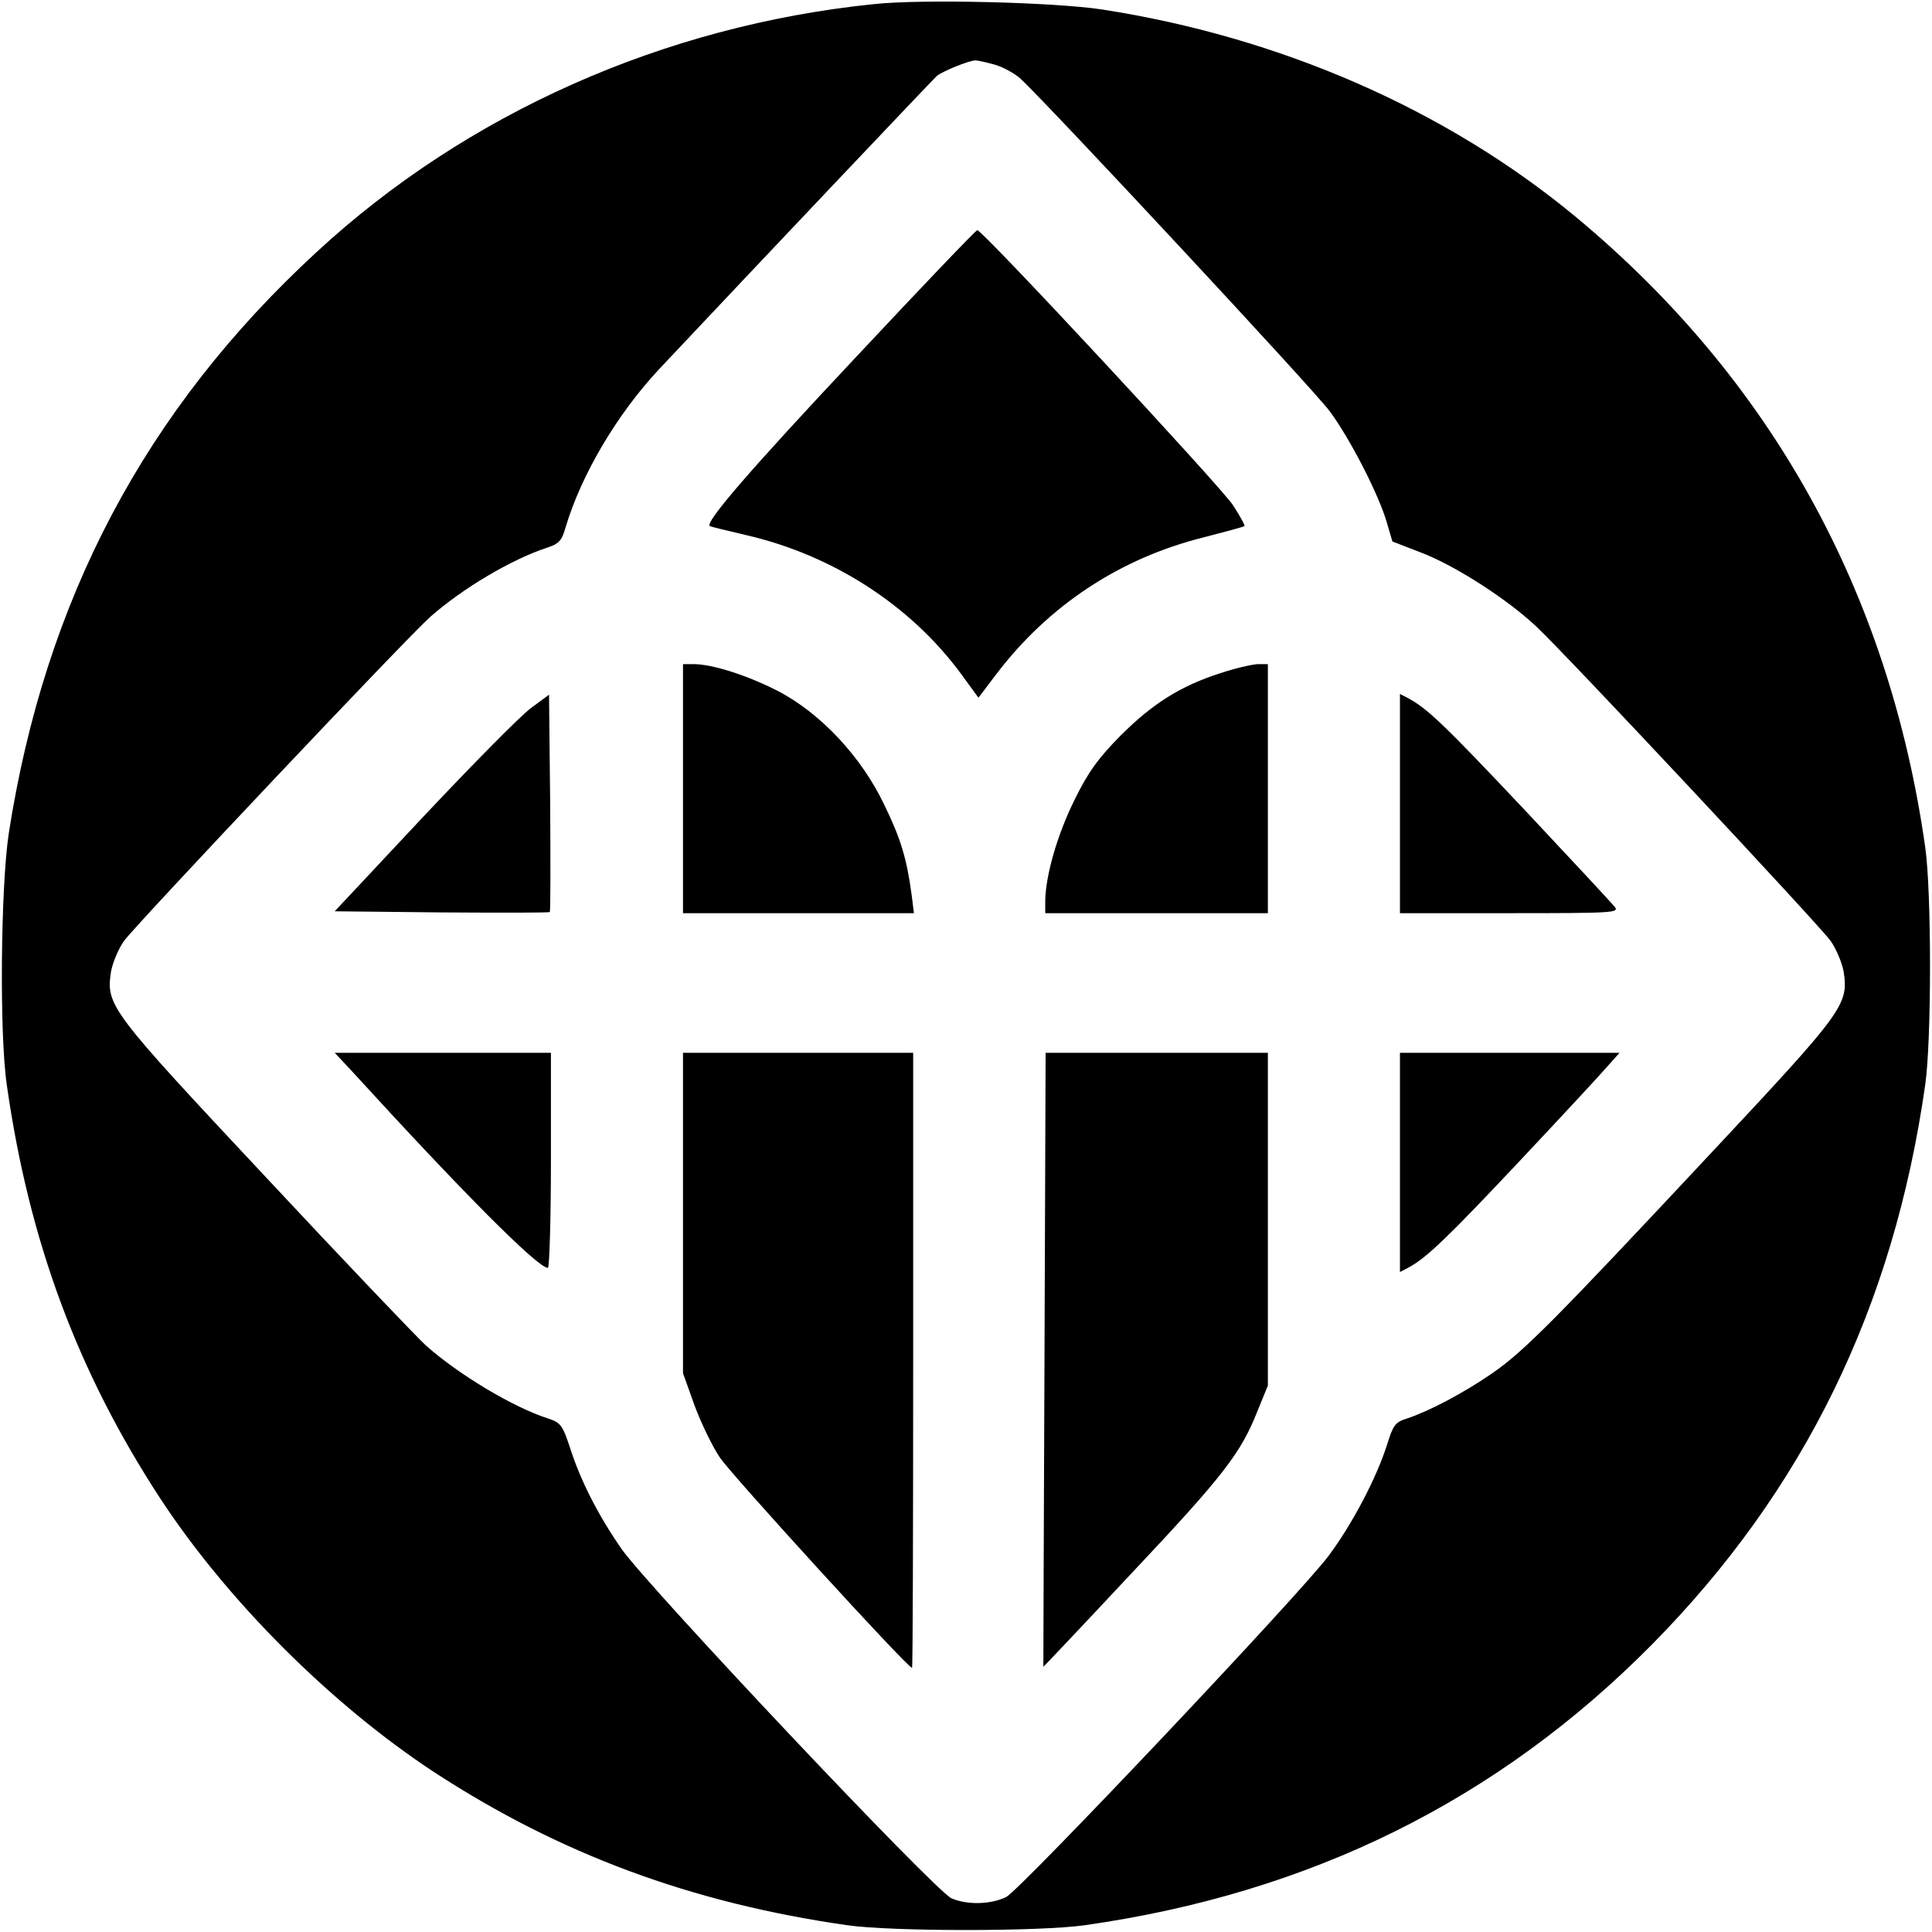
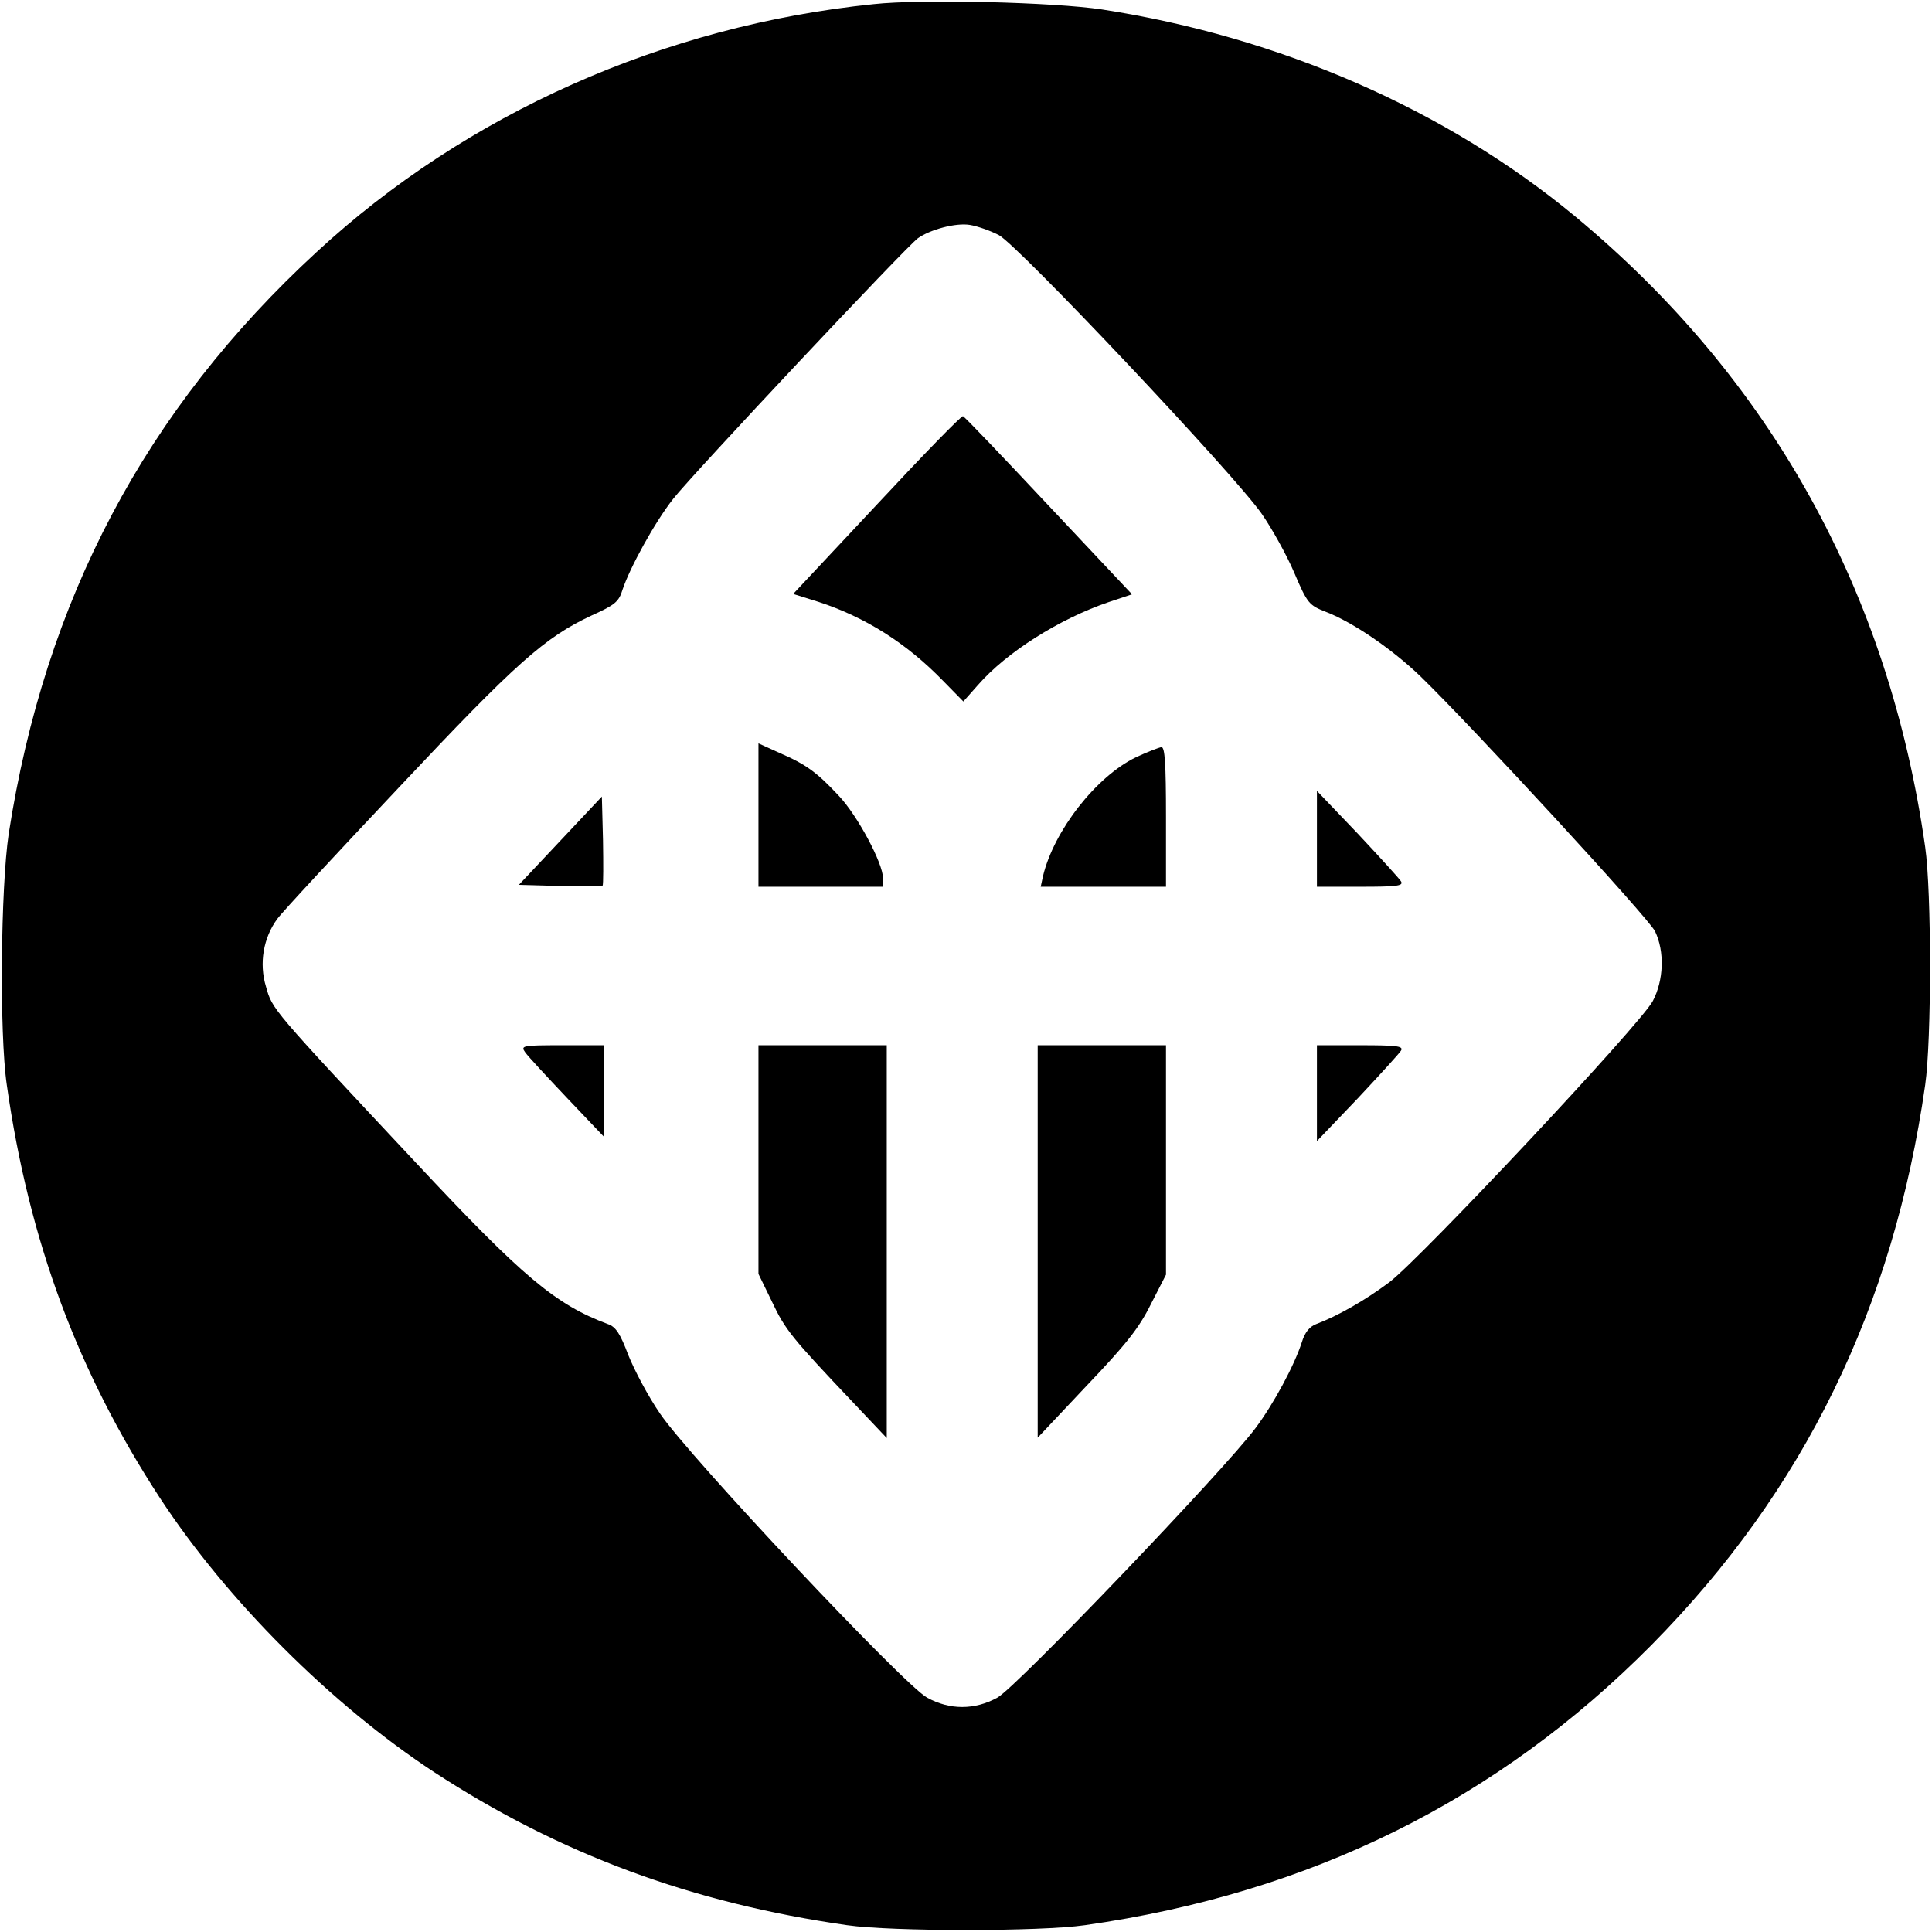
<svg xmlns="http://www.w3.org/2000/svg" version="1.0" width="512pt" height="512pt" viewBox="0 0 512 512" preserveAspectRatio="xMidYMid meet">
  <g transform="translate(0,512) scale(0.1,-0.1)" fill="#000000" stroke="none">
-     <path d="M2315 5109 c-556 -57 -1079 -290 -1476 -657 -454 -418 -720 -922 -816 -1542 -21 -142 -25 -528 -5 -665 59 -415 188 -761 406 -1095 178 -272 455 -548 726 -726 334 -218 683 -347 1095 -406 118 -17 512 -17 630 0 598 85 1094 331 1502 743 404 409 641 894 725 1484 17 118 17 512 0 630 -96 677 -410 1242 -927 1671 -343 284 -783 476 -1255 549 -126 19 -477 28 -605 14z m320 -160 c22 -6 53 -23 69 -37 76 -71 780 -827 820 -882 54 -73 130 -221 151 -294 l15 -51 75 -29 c90 -34 230 -124 307 -197 82 -77 745 -786 779 -832 15 -21 31 -59 35 -83 13 -87 -1 -105 -348 -476 -418 -447 -499 -529 -583 -587 -75 -52 -168 -101 -226 -120 -32 -10 -37 -18 -53 -69 -28 -89 -93 -212 -155 -295 -77 -103 -815 -883 -854 -904 -40 -20 -102 -22 -145 -4 -42 17 -800 821 -874 925 -60 86 -108 178 -137 268 -20 61 -25 68 -59 79 -93 30 -236 116 -323 193 -25 23 -217 224 -426 448 -412 440 -422 453 -409 542 4 24 20 62 35 83 37 49 747 801 811 858 86 76 216 153 311 184 30 10 38 18 48 54 42 140 136 299 248 419 271 288 723 765 736 777 17 13 83 40 102 41 6 0 28 -5 50 -11z" />
-     <path d="M2265 4170 c-277 -295 -397 -434 -384 -444 2 -2 46 -12 96 -24 230 -53 436 -186 570 -368 l46 -63 47 62 c139 183 329 308 550 363 58 15 107 28 108 30 2 1 -12 27 -31 56 -35 52 -663 728 -677 728 -4 0 -150 -153 -325 -340z" />
-     <path d="M1810 3030 l0 -330 306 0 306 0 -6 48 c-13 97 -29 150 -73 240 -60 126 -168 242 -282 301 -80 41 -173 71 -223 71 l-28 0 0 -330z" />
-     <path d="M3234 3336 c-106 -34 -180 -81 -265 -166 -59 -60 -86 -97 -122 -171 -45 -91 -76 -199 -77 -266 l0 -33 295 0 295 0 0 330 0 330 -27 0 c-16 -1 -60 -11 -99 -24z" />
-     <path d="M1409 3245 c-26 -18 -154 -148 -285 -287 l-237 -253 283 -3 c156 -1 285 -1 287 1 2 2 2 133 1 290 l-3 286 -46 -34z" />
-     <path d="M3710 2990 l0 -290 291 0 c276 0 291 1 278 17 -8 10 -114 124 -237 255 -213 226 -259 270 -309 297 l-23 12 0 -291z" />
-     <path d="M931 2283 c295 -323 494 -523 521 -523 4 0 8 128 8 285 l0 285 -286 0 -287 0 44 -47z" />
-     <path d="M1810 1906 l0 -425 30 -84 c17 -46 47 -109 68 -140 30 -45 497 -557 509 -557 2 0 3 367 3 815 l0 815 -305 0 -305 0 0 -424z" />
-     <path d="M2768 1518 c-2 -447 -3 -814 -3 -815 0 -1 106 111 235 249 244 259 289 318 333 430 l27 66 0 441 0 441 -295 0 -294 0 -3 -812z" />
-     <path d="M3710 2040 l0 -291 23 12 c48 26 103 79 295 283 109 116 213 228 231 249 l33 37 -291 0 -291 0 0 -290z" />
+     <path d="M2315 5109 c-556 -57 -1079 -290 -1476 -657 -454 -418 -720 -922 -816 -1542 -21 -142 -25 -528 -5 -665 59 -415 188 -761 406 -1095 178 -272 455 -548 726 -726 334 -218 683 -347 1095 -406 118 -17 512 -17 630 0 598 85 1094 331 1502 743 404 409 641 894 725 1484 17 118 17 512 0 630 -96 677 -410 1242 -927 1671 -343 284 -783 476 -1255 549 -126 19 -477 28 -605 14z m332 -612 c51 -27 624 -634 697 -739 27 -39 66 -109 86 -156 35 -82 39 -86 85 -104 72 -28 175 -99 249 -170 139 -135 605 -641 622 -676 26 -54 23 -130 -6 -185 -33 -62 -613 -680 -698 -745 -64 -48 -138 -90 -194 -111 -18 -7 -30 -22 -38 -48 -20 -62 -75 -164 -123 -228 -82 -110 -635 -688 -684 -714 -60 -33 -126 -33 -186 0 -61 33 -631 639 -708 753 -31 45 -68 115 -84 155 -21 56 -33 75 -54 82 -139 52 -225 124 -510 429 -384 410 -379 405 -396 465 -19 62 -7 130 30 180 12 17 157 173 322 348 312 332 387 398 511 456 62 28 72 36 82 69 19 57 85 178 134 240 49 63 618 669 649 691 33 23 100 41 137 35 19 -3 54 -15 77 -27z" />
+     <path d="M2324 3783 l-222 -237 67 -21 c123 -40 233 -109 330 -209 l54 -55 39 44 c76 87 216 175 345 219 l63 21 -221 235 c-121 129 -223 236 -227 237 -4 2 -107 -104 -228 -234z" />
+     <path d="M2010 2960 l0 -190 165 0 165 0 0 23 c0 39 -67 165 -117 218 -58 62 -86 83 -158 114 l-55 25 0 -190z" />
+     <path d="M3010 3113 c-105 -51 -217 -194 -246 -315 l-6 -28 166 0 166 0 0 185 c0 142 -3 185 -12 185 -7 -1 -38 -13 -68 -27z" />
+     <path d="M3490 2897 l0 -127 115 0 c95 0 115 2 108 14 -4 7 -56 64 -115 127 l-108 113 0 -127z" />
+     <path d="M1485 2892 l-110 -117 109 -3 c60 -1 110 -1 113 1 2 3 2 57 1 120 l-3 116 -110 -117z" />
+     <path d="M1392 2331 c7 -10 57 -64 111 -121 l97 -102 0 121 0 121 -111 0 c-105 0 -110 -1 -97 -19z" />
+     <path d="M2010 2047 l0 -303 36 -74 c35 -74 51 -94 216 -268 l88 -93 0 521 0 520 -170 0 -170 0 0 -303z" />
+     <path d="M2750 1830 l0 -520 130 138 c104 109 139 153 170 216 l40 78 0 304 0 304 -170 0 -170 0 0 -520z" />
+     <path d="M3490 2223 l0 -127 108 113 c59 63 111 120 115 127 7 12 -13 14 -108 14 l-115 0 0 -127z" />
  </g>
</svg>
